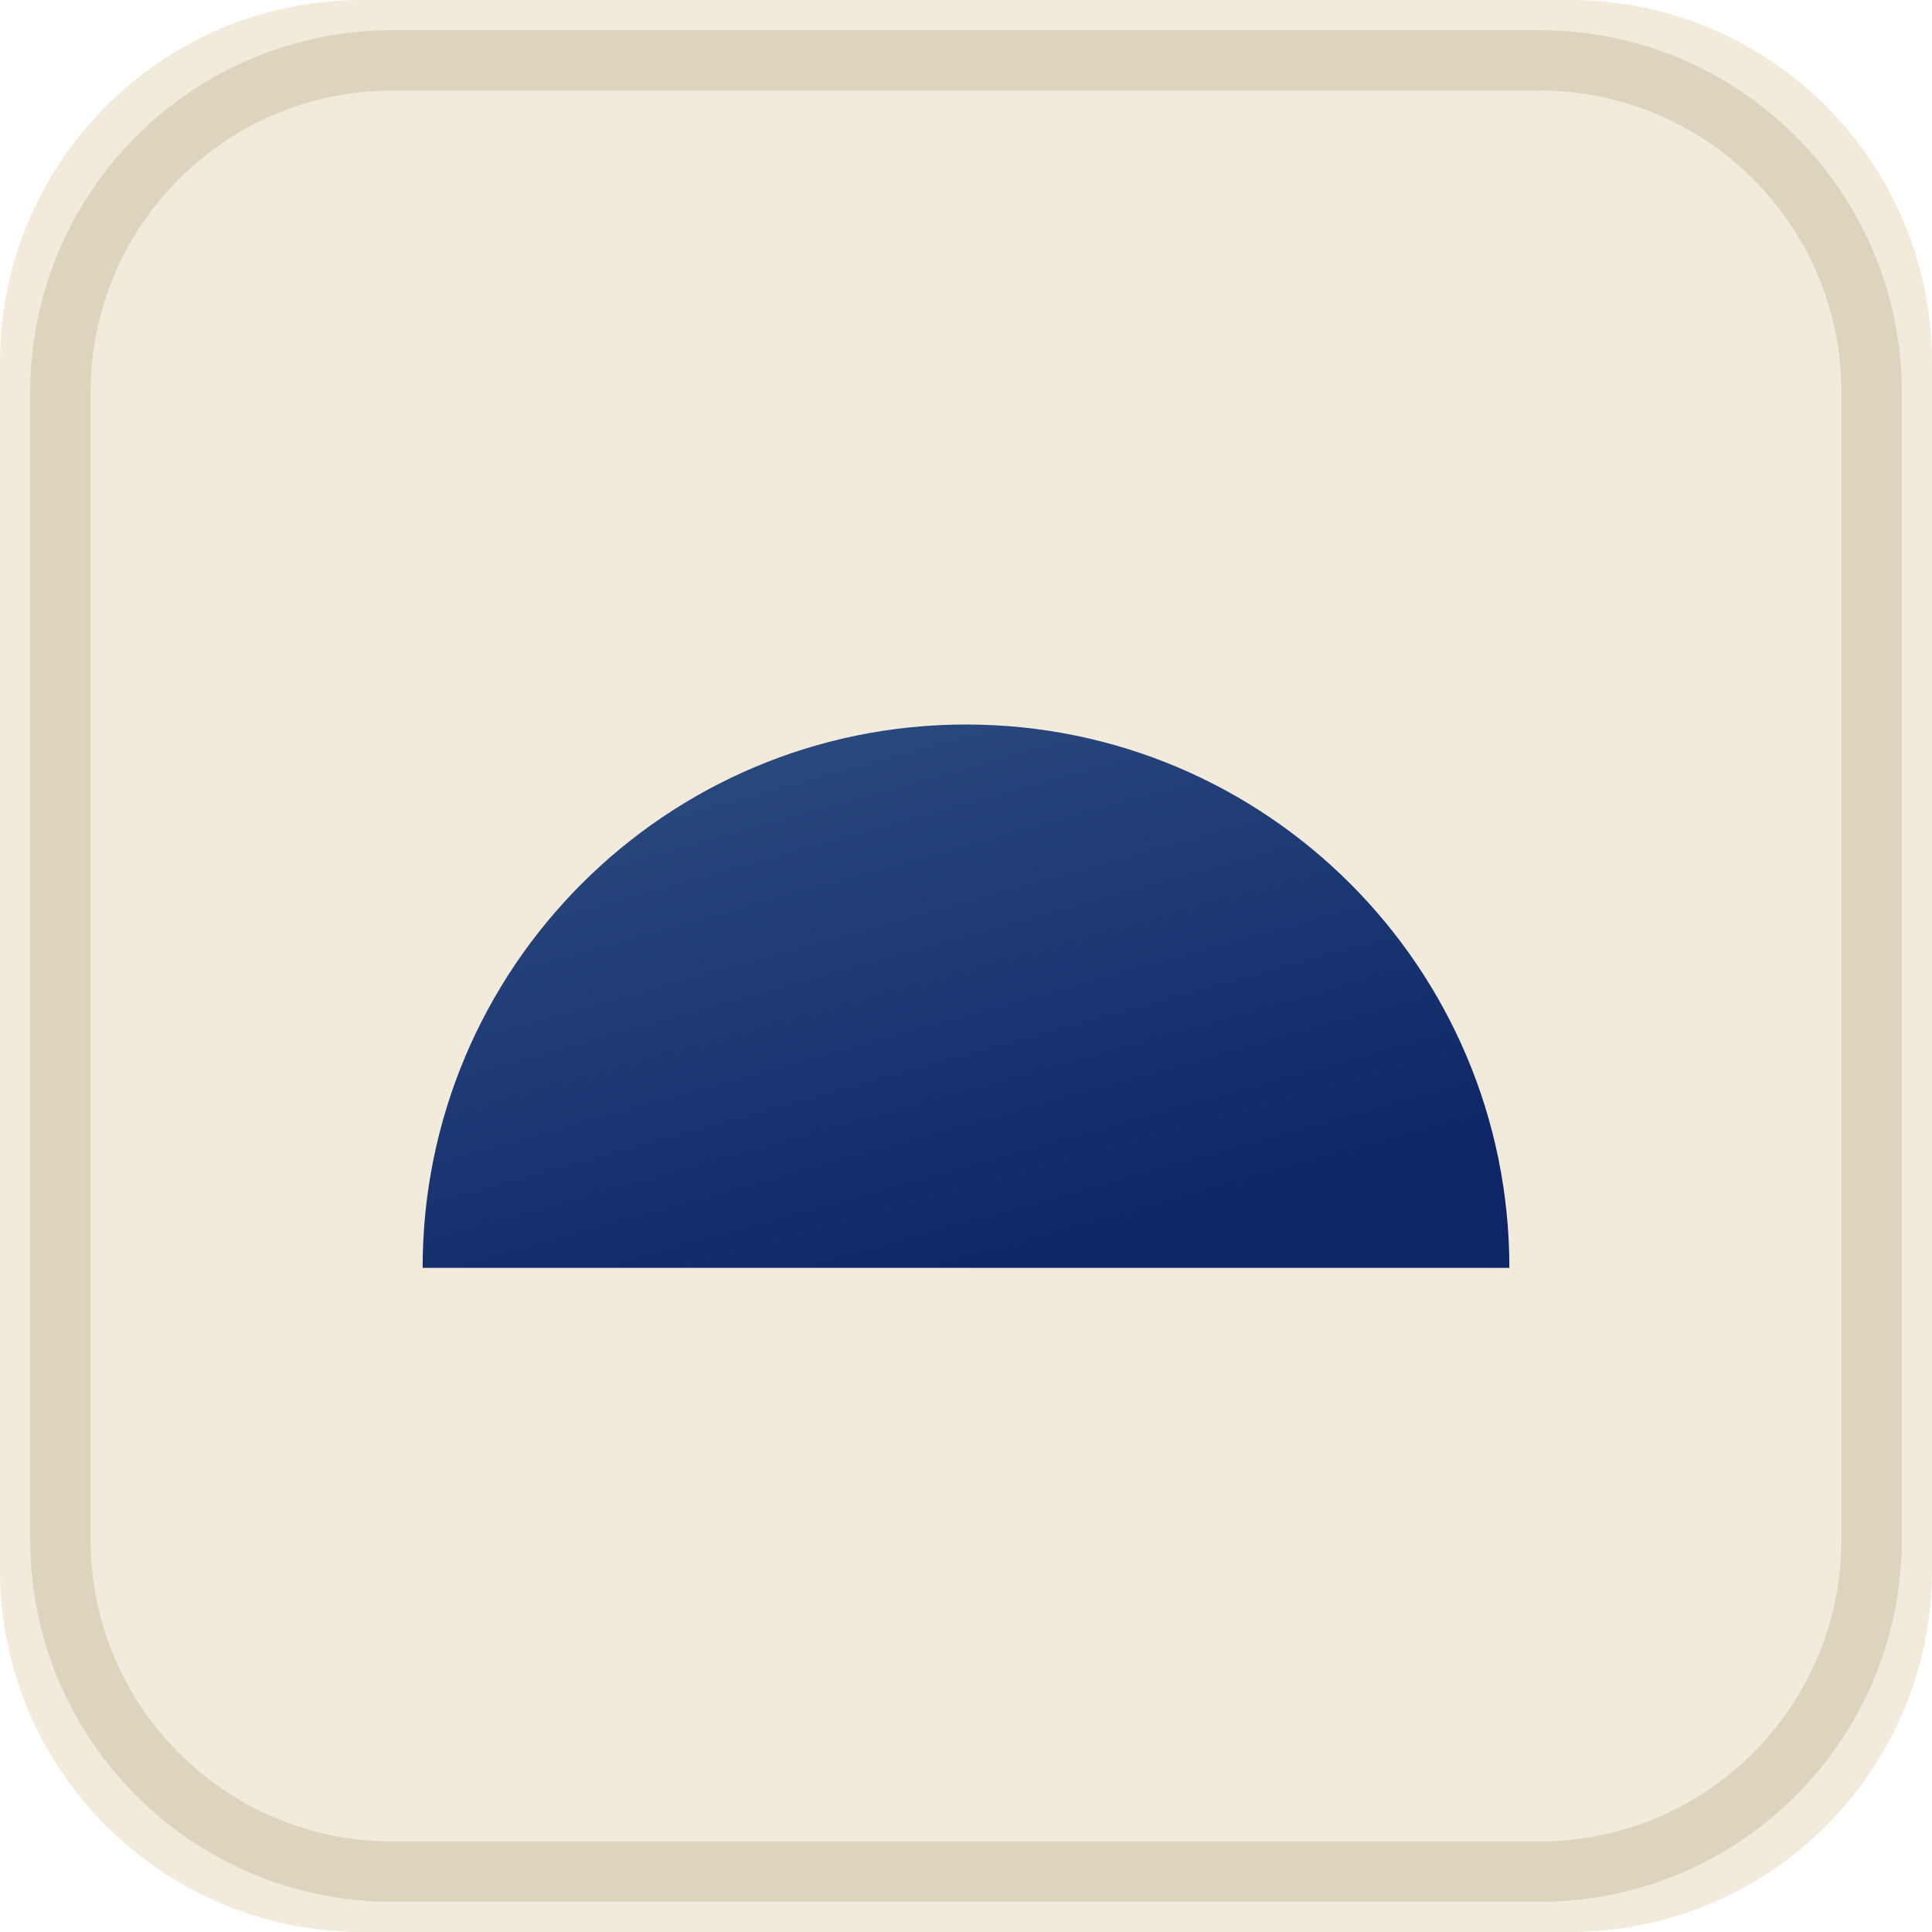
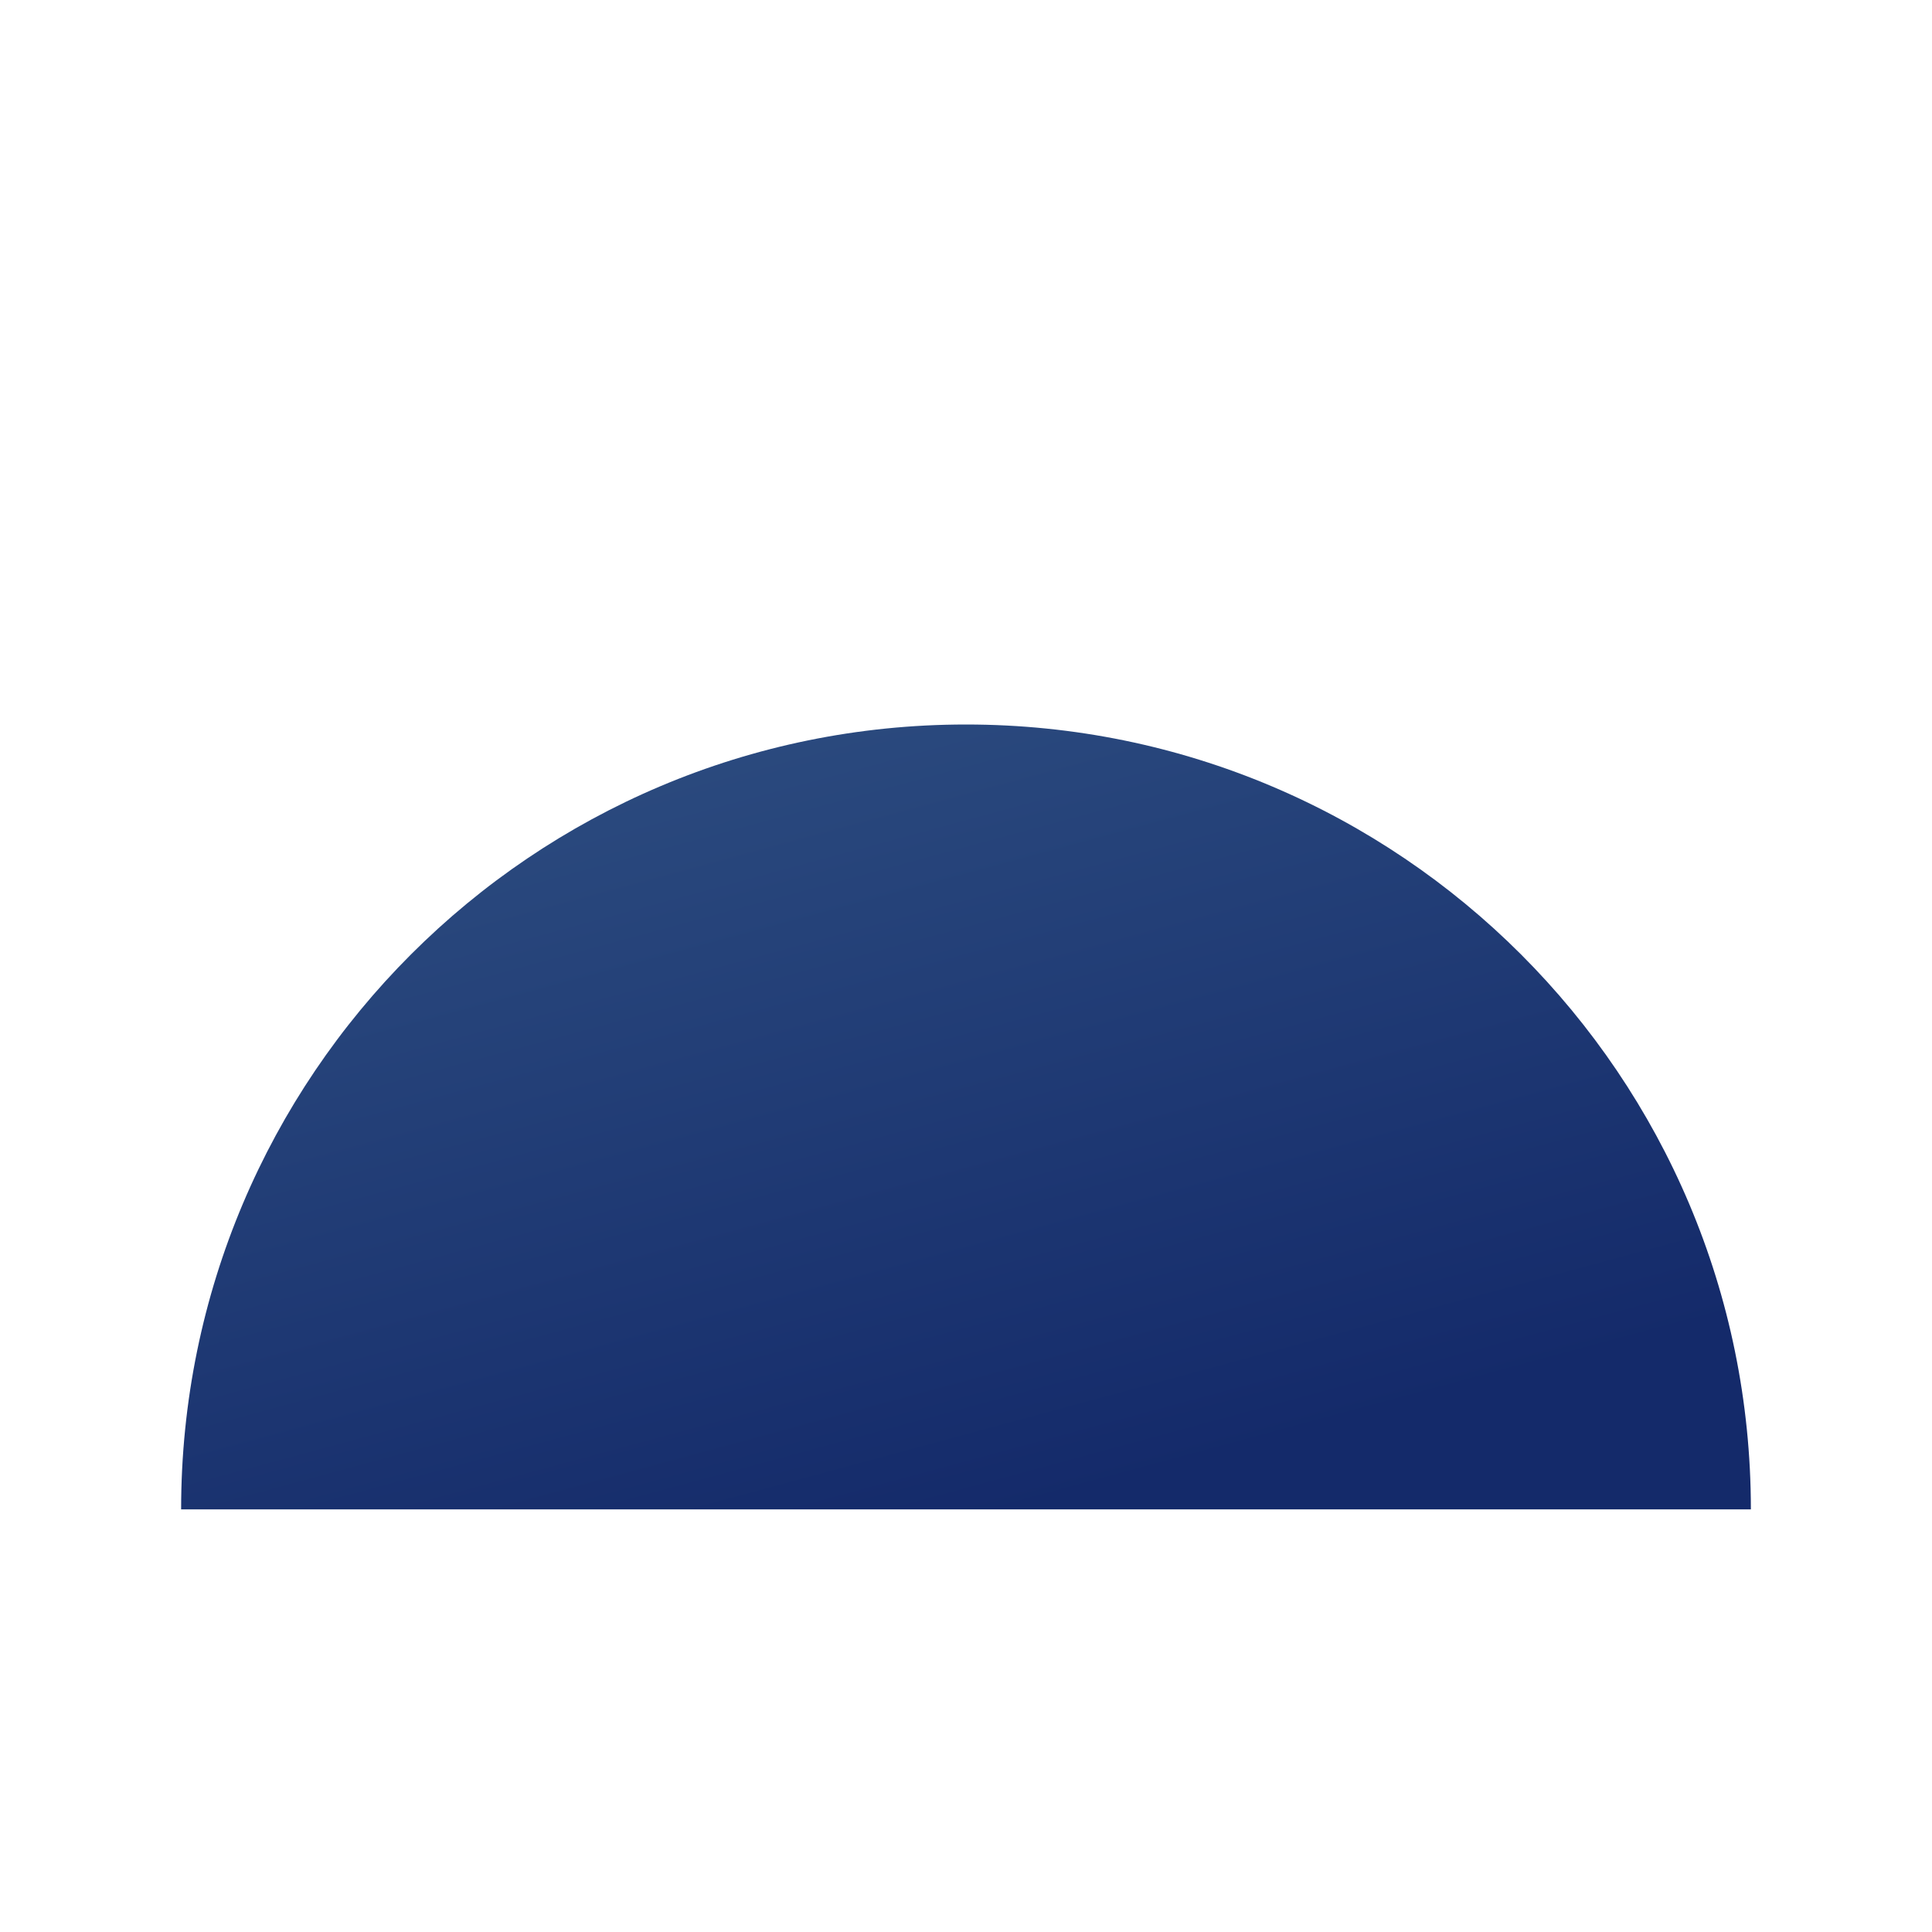
<svg xmlns="http://www.w3.org/2000/svg" viewBox="0 0 32 32">
  <defs>
    <linearGradient id="dome" x1="0" y1="0" x2="0.55" y2="1">
      <stop offset="0%" stop-color="#2f5082" />
-       <stop offset="100%" stop-color="#0e2668" />
+       <stop offset="100%" stop-color="#142a6a" />
    </linearGradient>
  </defs>
-   <rect width="32" height="32" rx="6" fill="#f2ebdb" />
-   <rect x="1" y="1" width="30" height="30" rx="5.5" fill="none" stroke="#ddd4bd" />
-   <path d="M7 21a9 9 0 0 1 18 0z" fill="url(#dome)" />
+   <path d="M3 25a13 13 0 0 1 26 0z" fill="url(#dome)" />
</svg>
